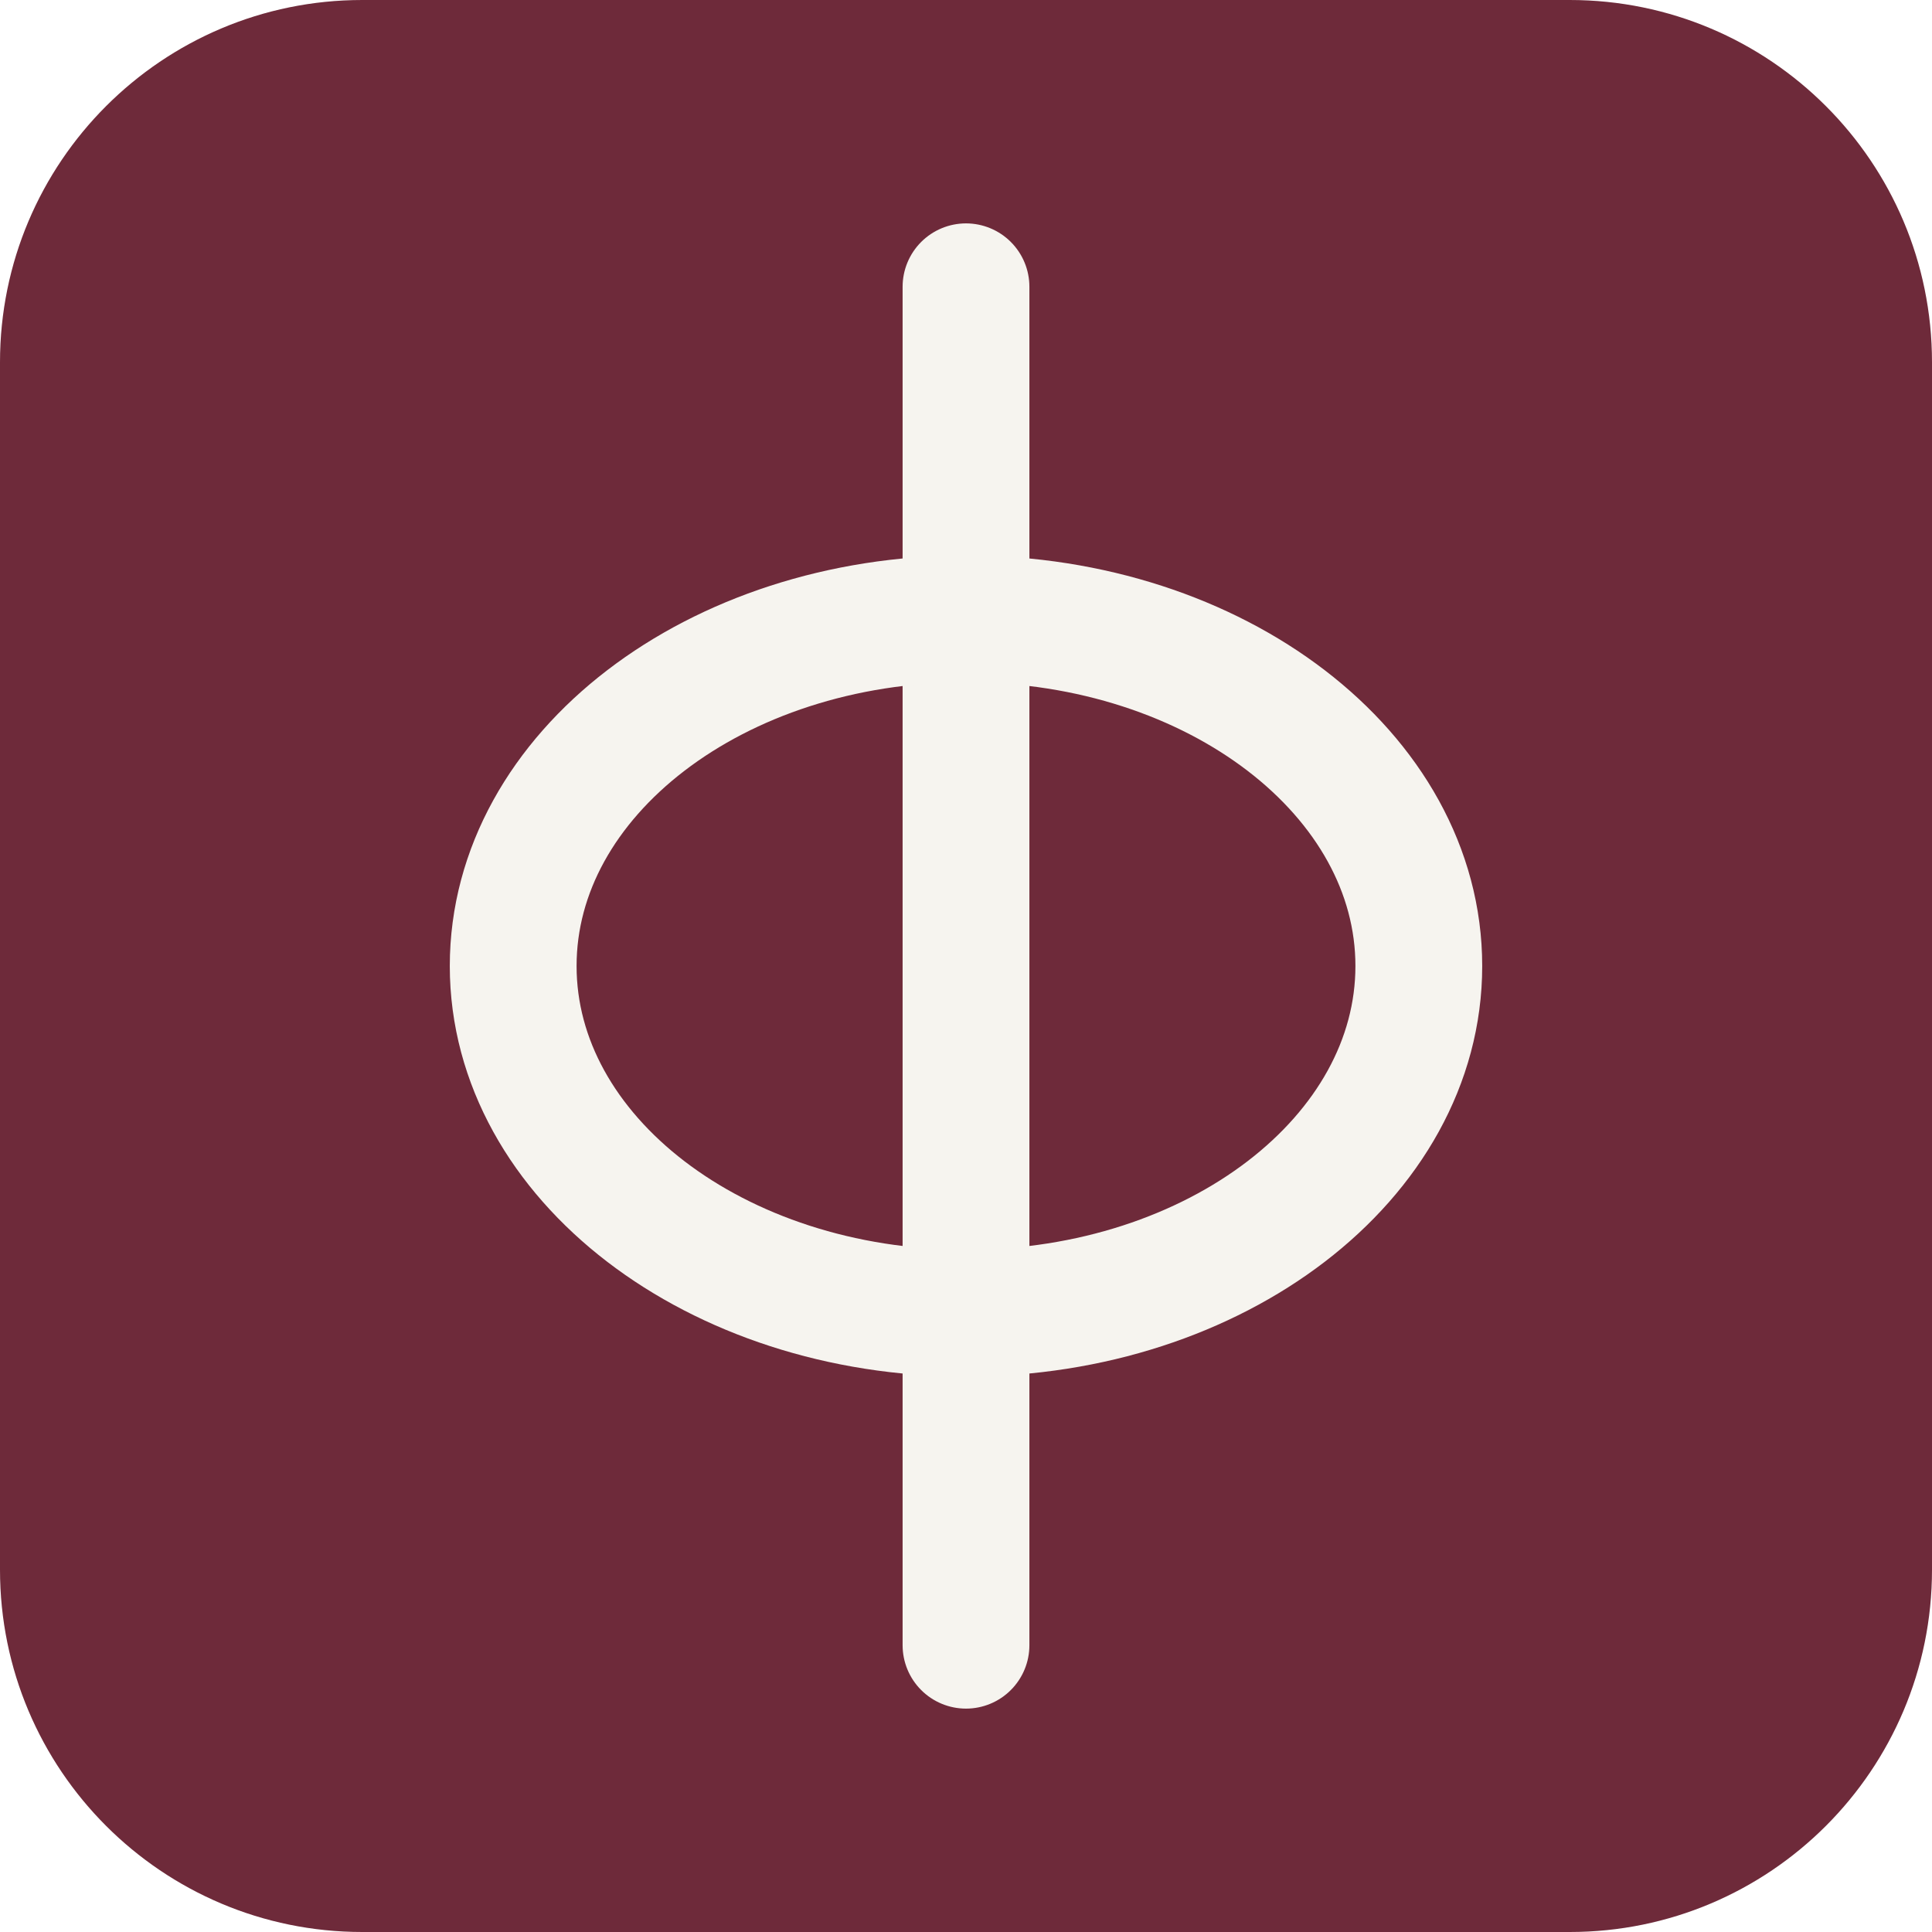
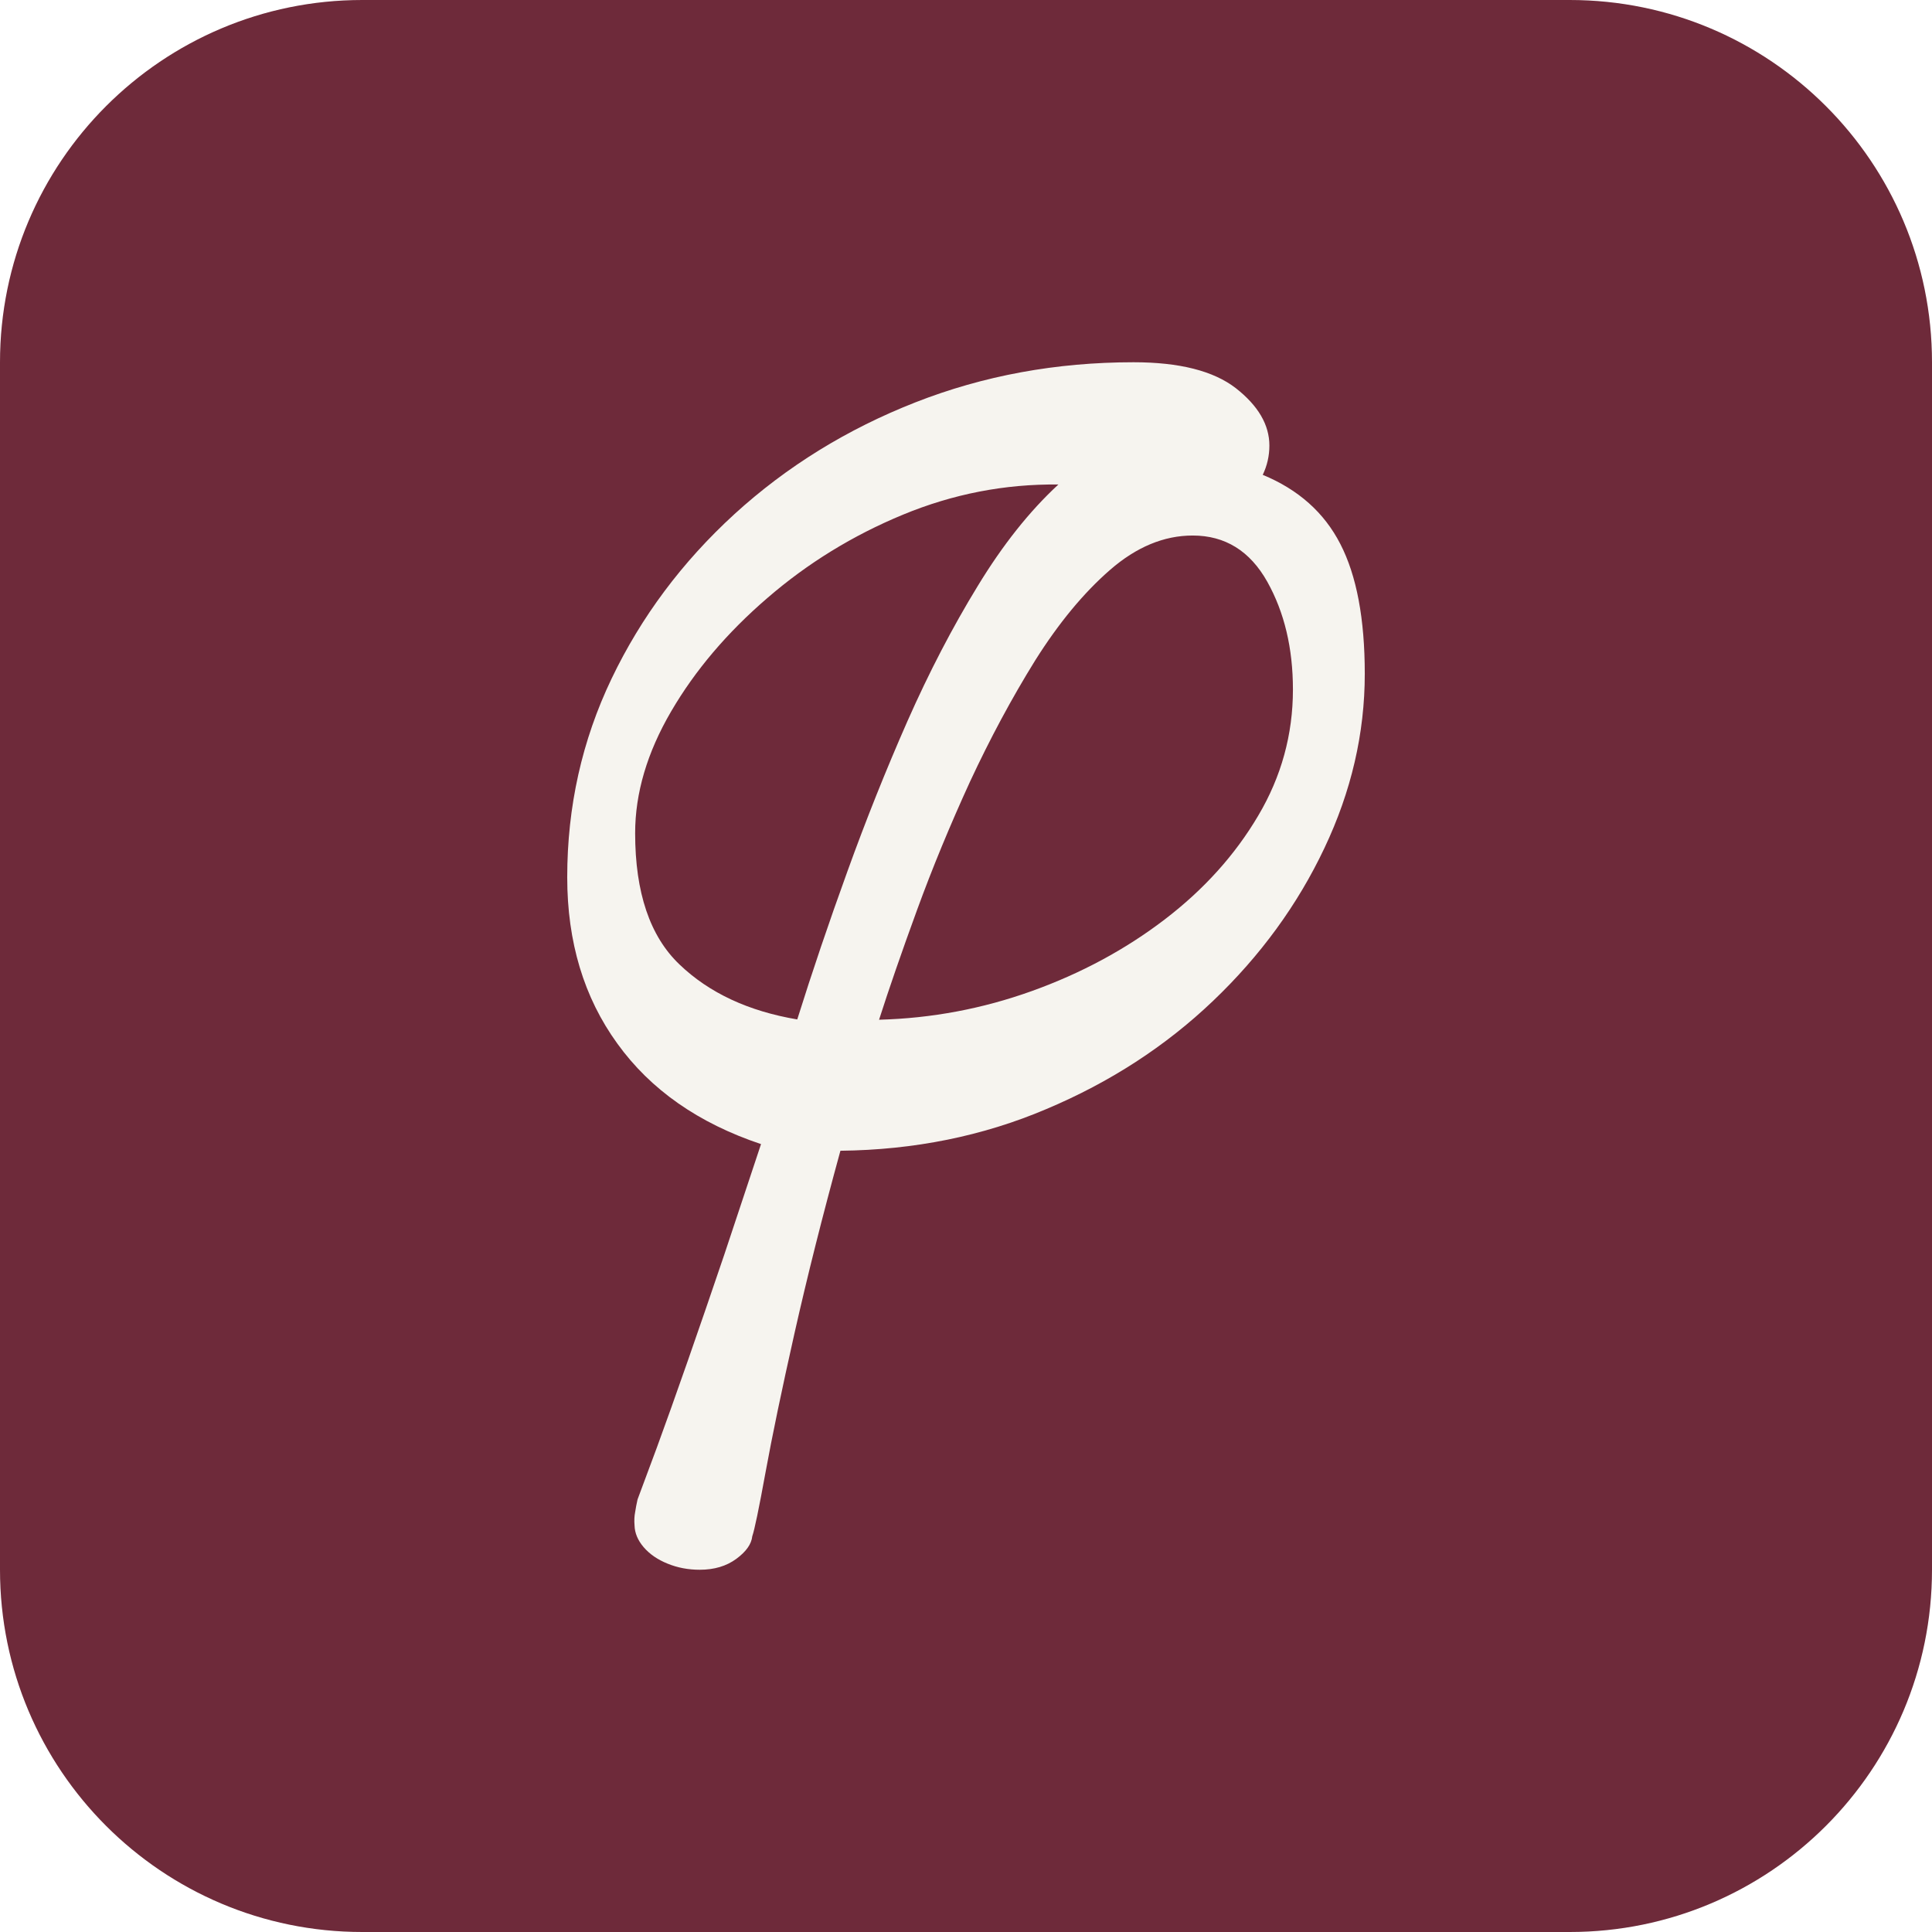
<svg xmlns="http://www.w3.org/2000/svg" viewBox="0 0 64 64">
  <rect width="64" height="64" rx="12" fill="#6e2a3a" />
-   <path fill="none" stroke="#f6f4ef" stroke-width="4.2" stroke-linecap="round" d="M32 9.5v45" />
-   <ellipse cx="32" cy="32" rx="15" ry="11.5" fill="none" stroke="#f6f4ef" stroke-width="4.2" />
+   <path fill="#f6f4ef" d="M23.18 52Q22.61 52 22.12 51.8Q21.62 51.6 21.32 51.25Q21.03 50.91 21.02 50.53Q21 50.29 21.04 50.09Q21.07 49.89 21.12 49.67Q21.32 49.14 21.76 47.95Q22.2 46.75 22.78 45.09Q23.36 43.43 23.99 41.57Q24.61 39.71 25.21 37.9Q22.1 36.86 20.45 34.57Q18.79 32.28 18.79 29.06Q18.79 25.55 20.26 22.48Q21.73 19.41 24.33 17.03Q26.93 14.66 30.32 13.33Q33.71 12 37.55 12Q39.83 12 40.94 12.86Q42.05 13.73 42.05 14.76Q42.05 15.27 41.83 15.73Q43.6 16.46 44.4 18.02Q45.21 19.59 45.21 22.32Q45.21 25.28 43.87 28.1Q42.54 30.91 40.18 33.16Q37.82 35.41 34.66 36.74Q31.51 38.08 27.84 38.12Q26.95 41.36 26.32 44.16Q25.69 46.96 25.36 48.77Q25.03 50.58 24.92 50.89Q24.88 51.28 24.39 51.64Q23.9 52 23.18 52ZM26.41 33.77Q27.15 31.41 28.07 28.87Q28.99 26.32 30.06 23.89Q31.14 21.45 32.39 19.41Q33.63 17.37 35.06 16.05Q32.4 16.02 29.91 17.05Q27.42 18.08 25.42 19.81Q23.42 21.53 22.23 23.57Q21.04 25.61 21.04 27.6Q21.04 30.55 22.51 31.95Q23.98 33.36 26.41 33.77ZM29.12 33.78Q31.73 33.71 34.18 32.83Q36.63 31.95 38.58 30.46Q40.53 28.97 41.68 27.02Q42.83 25.08 42.83 22.84Q42.83 20.79 41.98 19.27Q41.12 17.74 39.51 17.74Q38.08 17.74 36.77 18.88Q35.46 20.02 34.29 21.88Q33.13 23.75 32.13 25.9Q31.14 28.06 30.38 30.14Q29.62 32.22 29.12 33.78Z" />
</svg>
